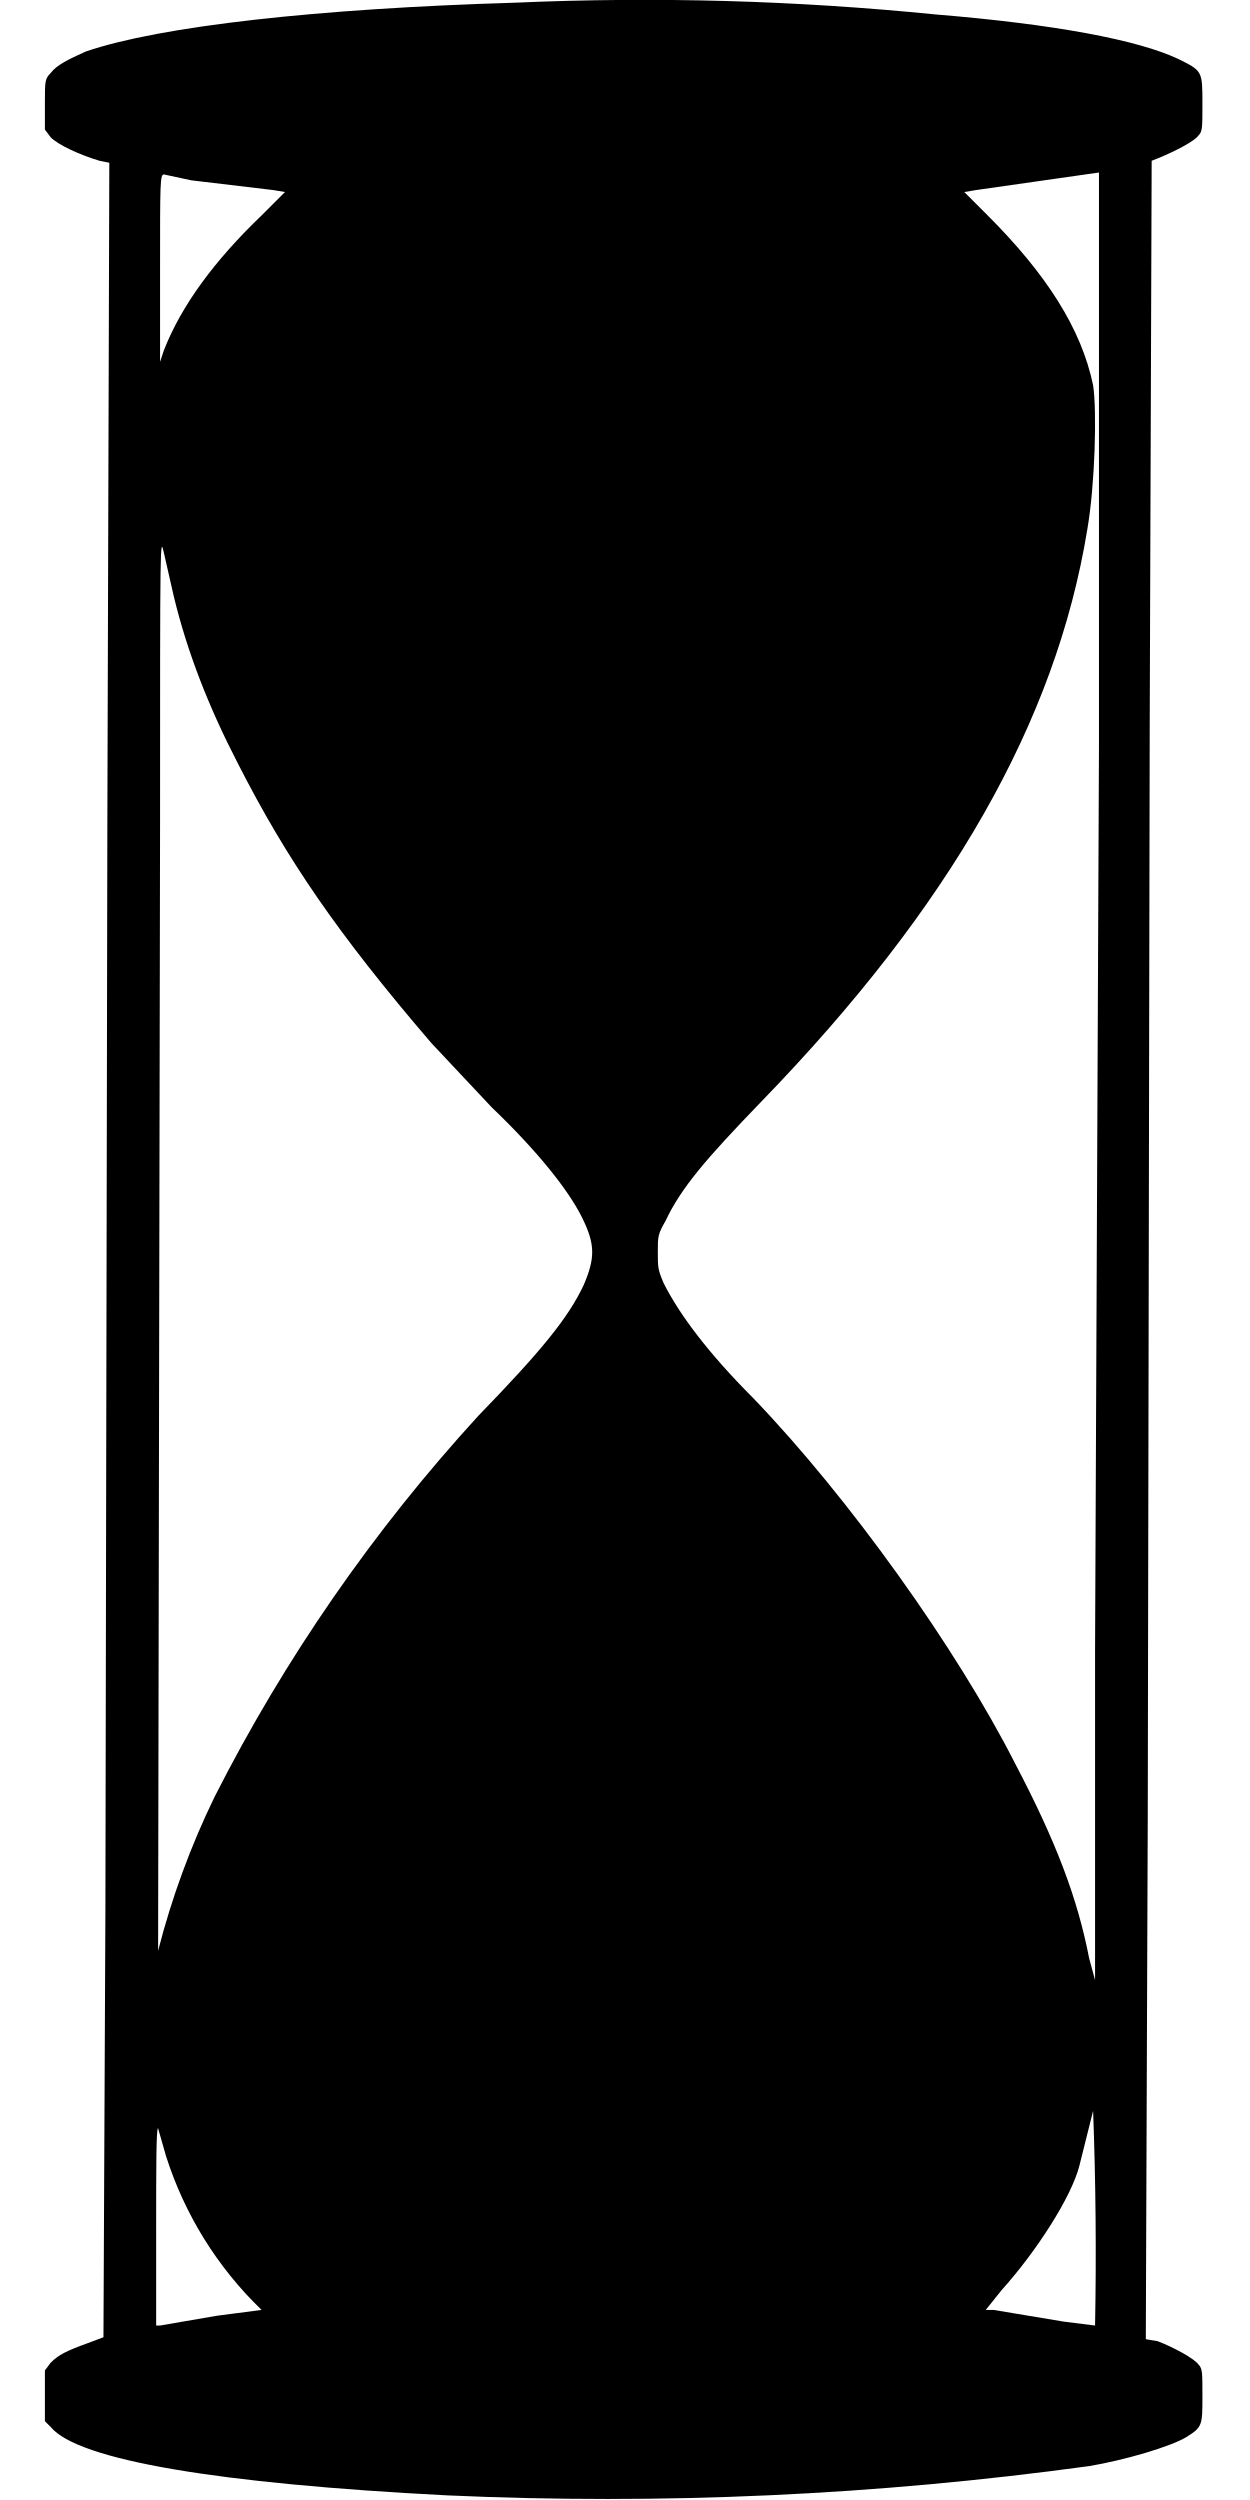
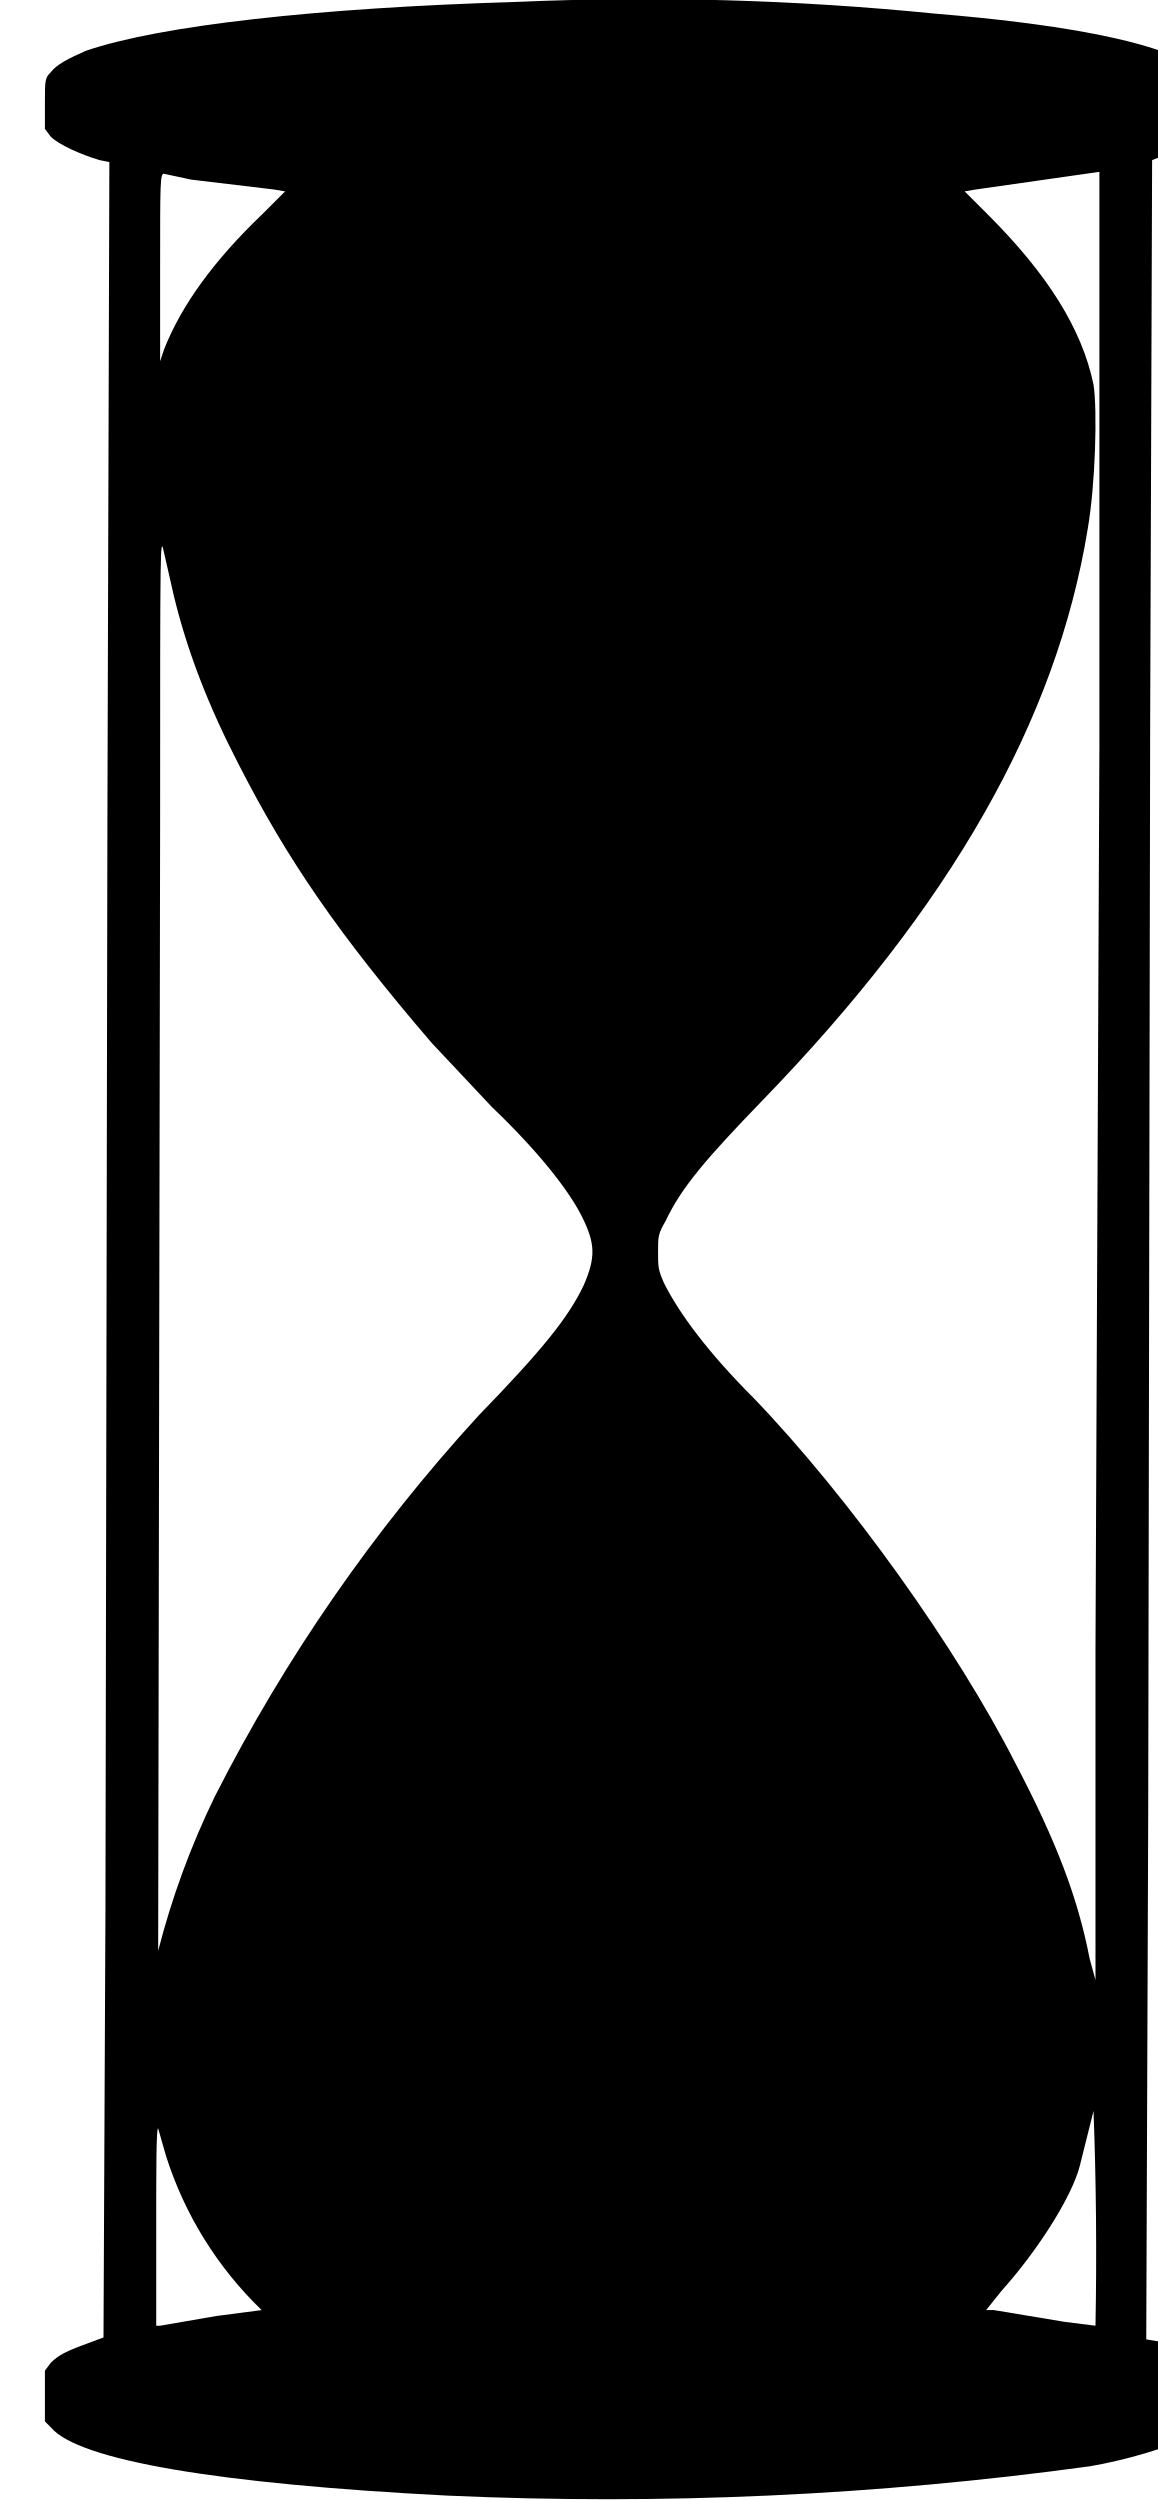
- <svg xmlns="http://www.w3.org/2000/svg" version="1.1" id="logo" width="853" height="1707" viewBox="0 0 640 1280">
+ <svg xmlns="http://www.w3.org/2000/svg" version="1.1" id="logo">
  <path d="M264 1C163 4 82 13 44 26c-9 4-15 7-18 11-3 3-3 4-3 16v13l3 4c4 4 15 9 25 12l5 1-1 338-1 557-1 219-8 3c-11 4-15 6-19 10l-3 4v26l3 3c14 17 86 29 203 35a1817 1817 0 0 0 329-15c18-3 42-10 50-15s8-6 8-21c0-12 0-14-2-16-2-3-13-9-21-12l-6-1 1-269 1-558 1-289 5-2c7-3 17-8 19-11 2-2 2-4 2-16 0-17 0-17-12-23-21-10-64-18-125-23a1498 1498 0 0 0-215-6zm299 381l-2 463v169l-3-11c-6-31-17-60-38-100-30-59-85-136-134-187-23-23-38-43-46-59-3-7-3-8-3-16s0-9 4-16c8-17 21-32 49-61 97-100 151-195 167-293 4-23 5-61 3-74-6-29-24-57-54-87l-12-12 6-1 63-9v294zM98 92l42 5 6 1-12 12c-24 23-41 46-50 69l-2 6v-48c0-44 0-48 2-48l14 3zm-9 213c7 29 18 57 33 86 25 49 51 87 99 143l31 33c23 22 39 42 46 56s7 21 1 35c-8 17-22 34-54 67a876 876 0 0 0-135 195 417 417 0 0 0-29 79l1-578c0-147 0-147 2-138l5 22zm472 886l-16-2-24-4-12-2h-4l8-10c18-20 36-48 40-64l7-28a1972 1972 0 0 1 1 110zm-476-87a189 189 0 0 0 49 79l-23 3-29 5h-2v-51c0-28 0-51 1-50l4 14z" />
</svg>
